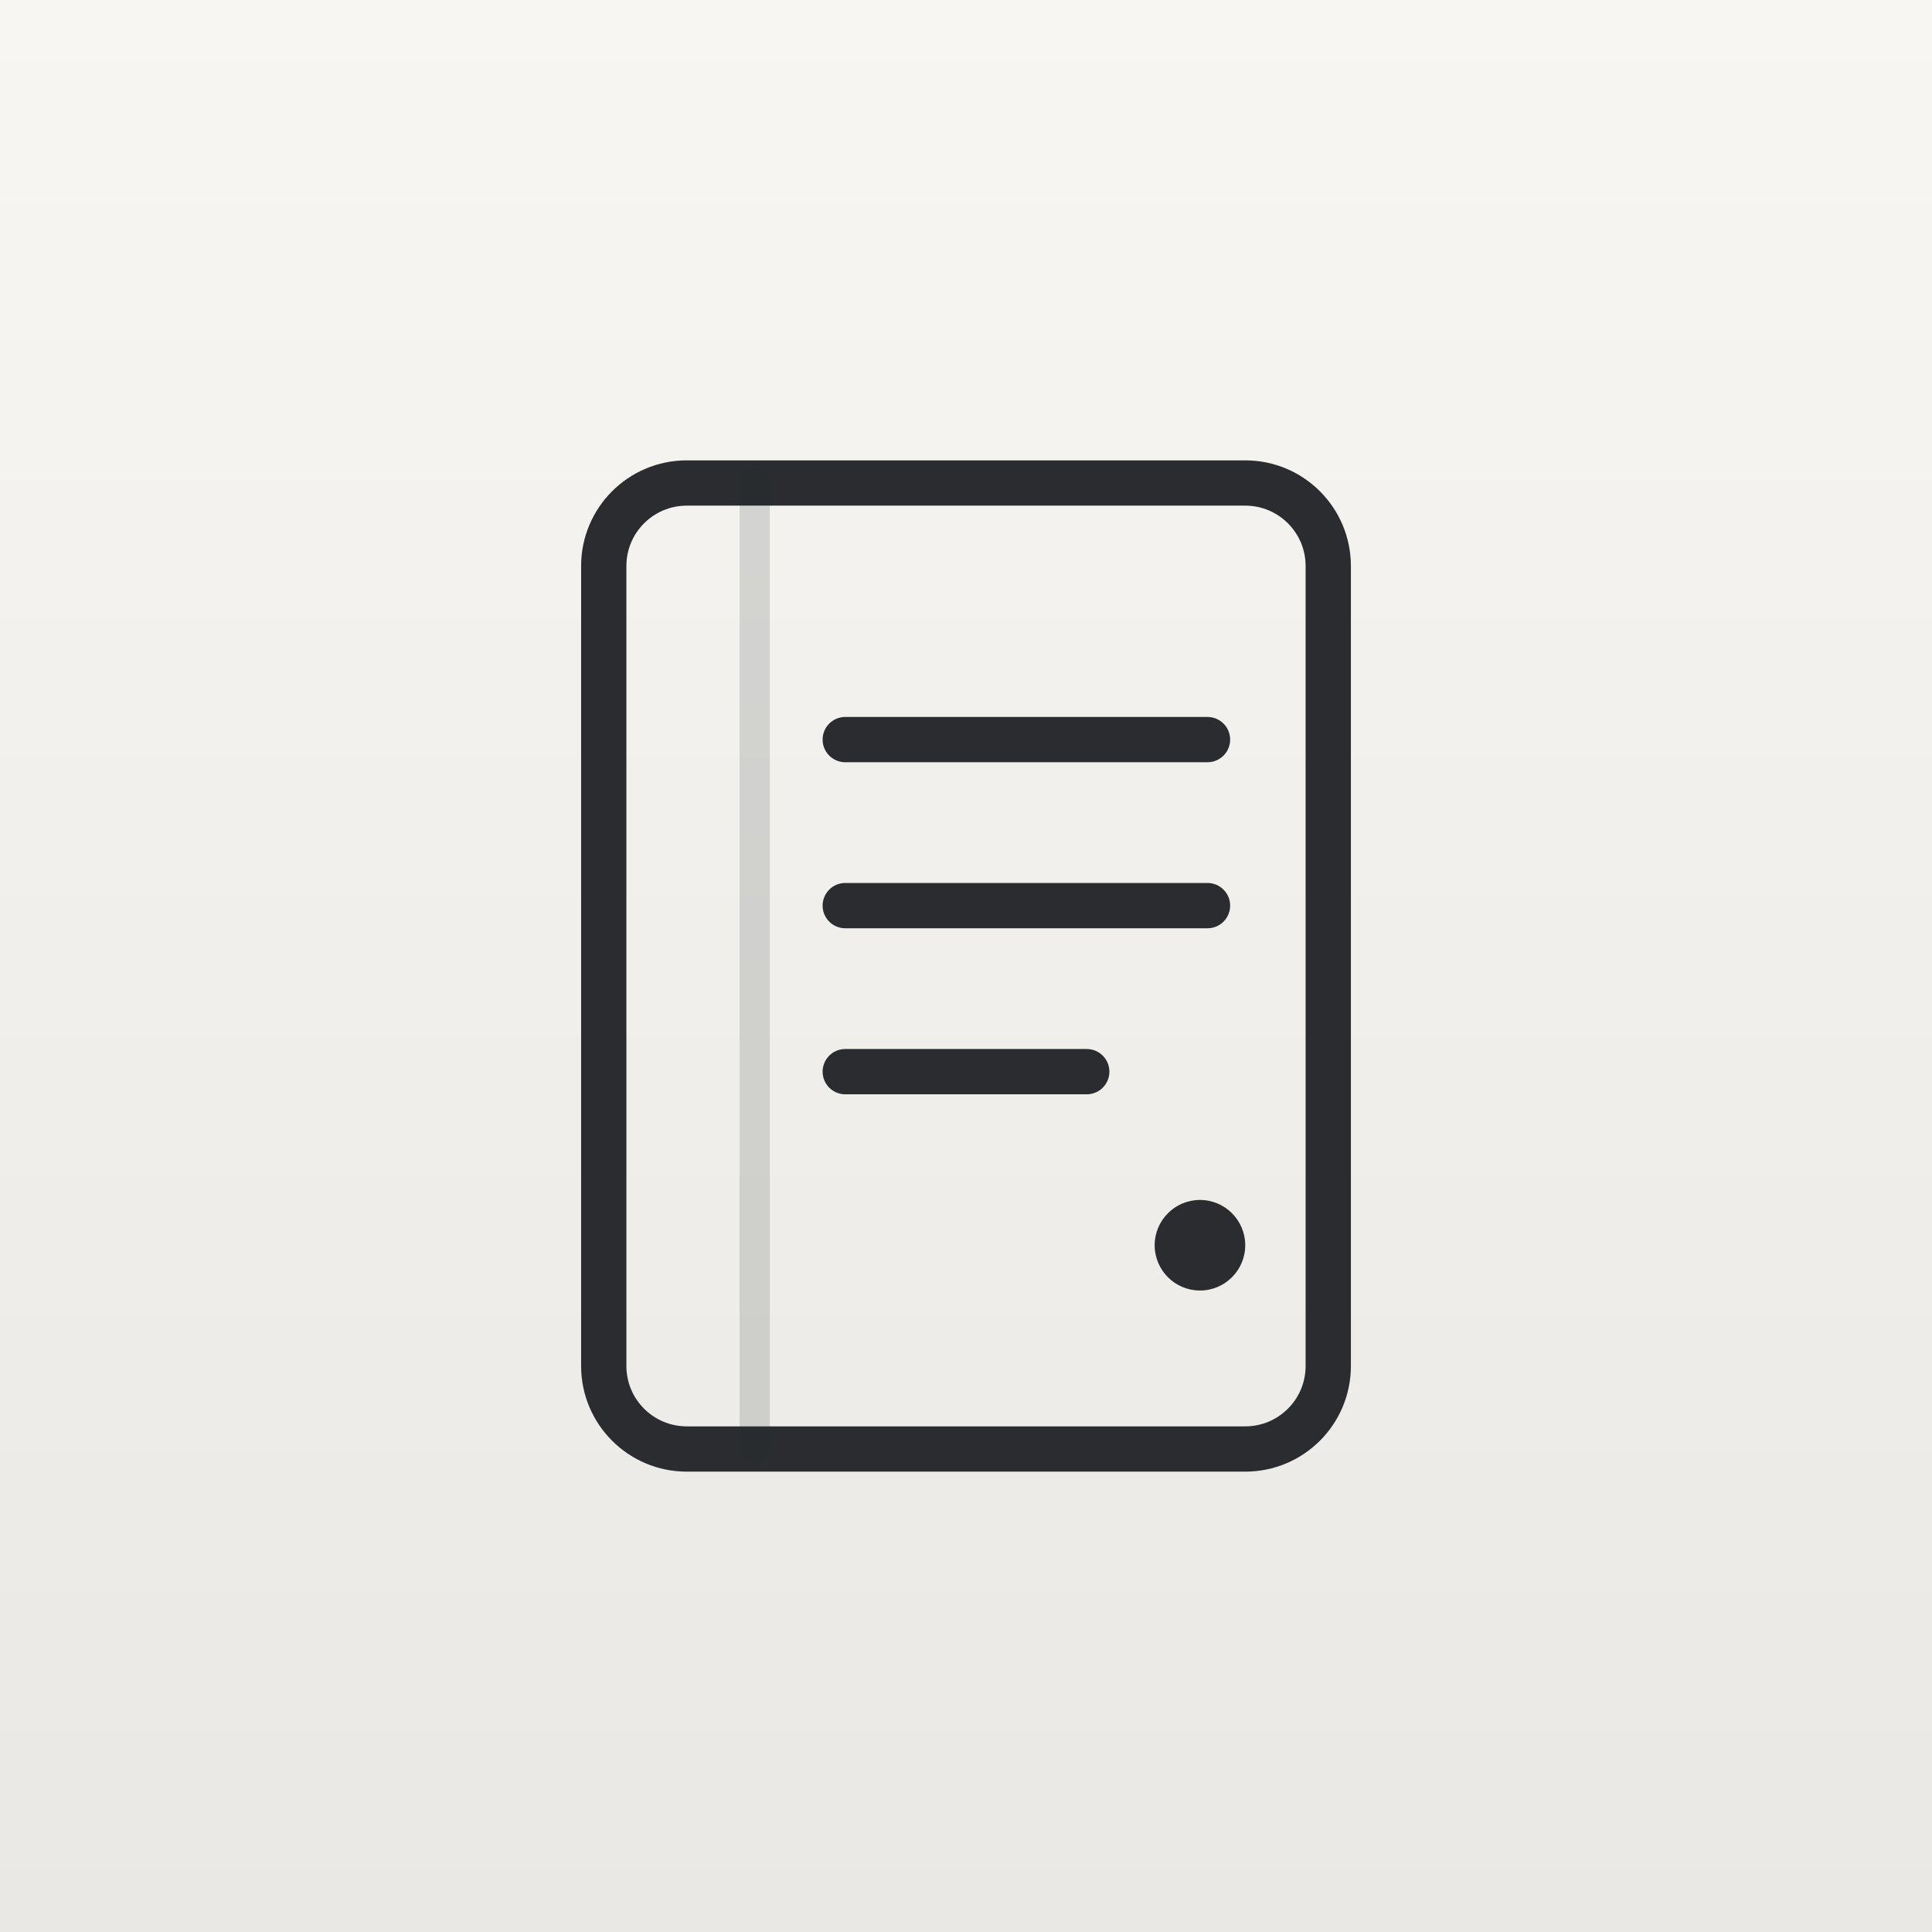
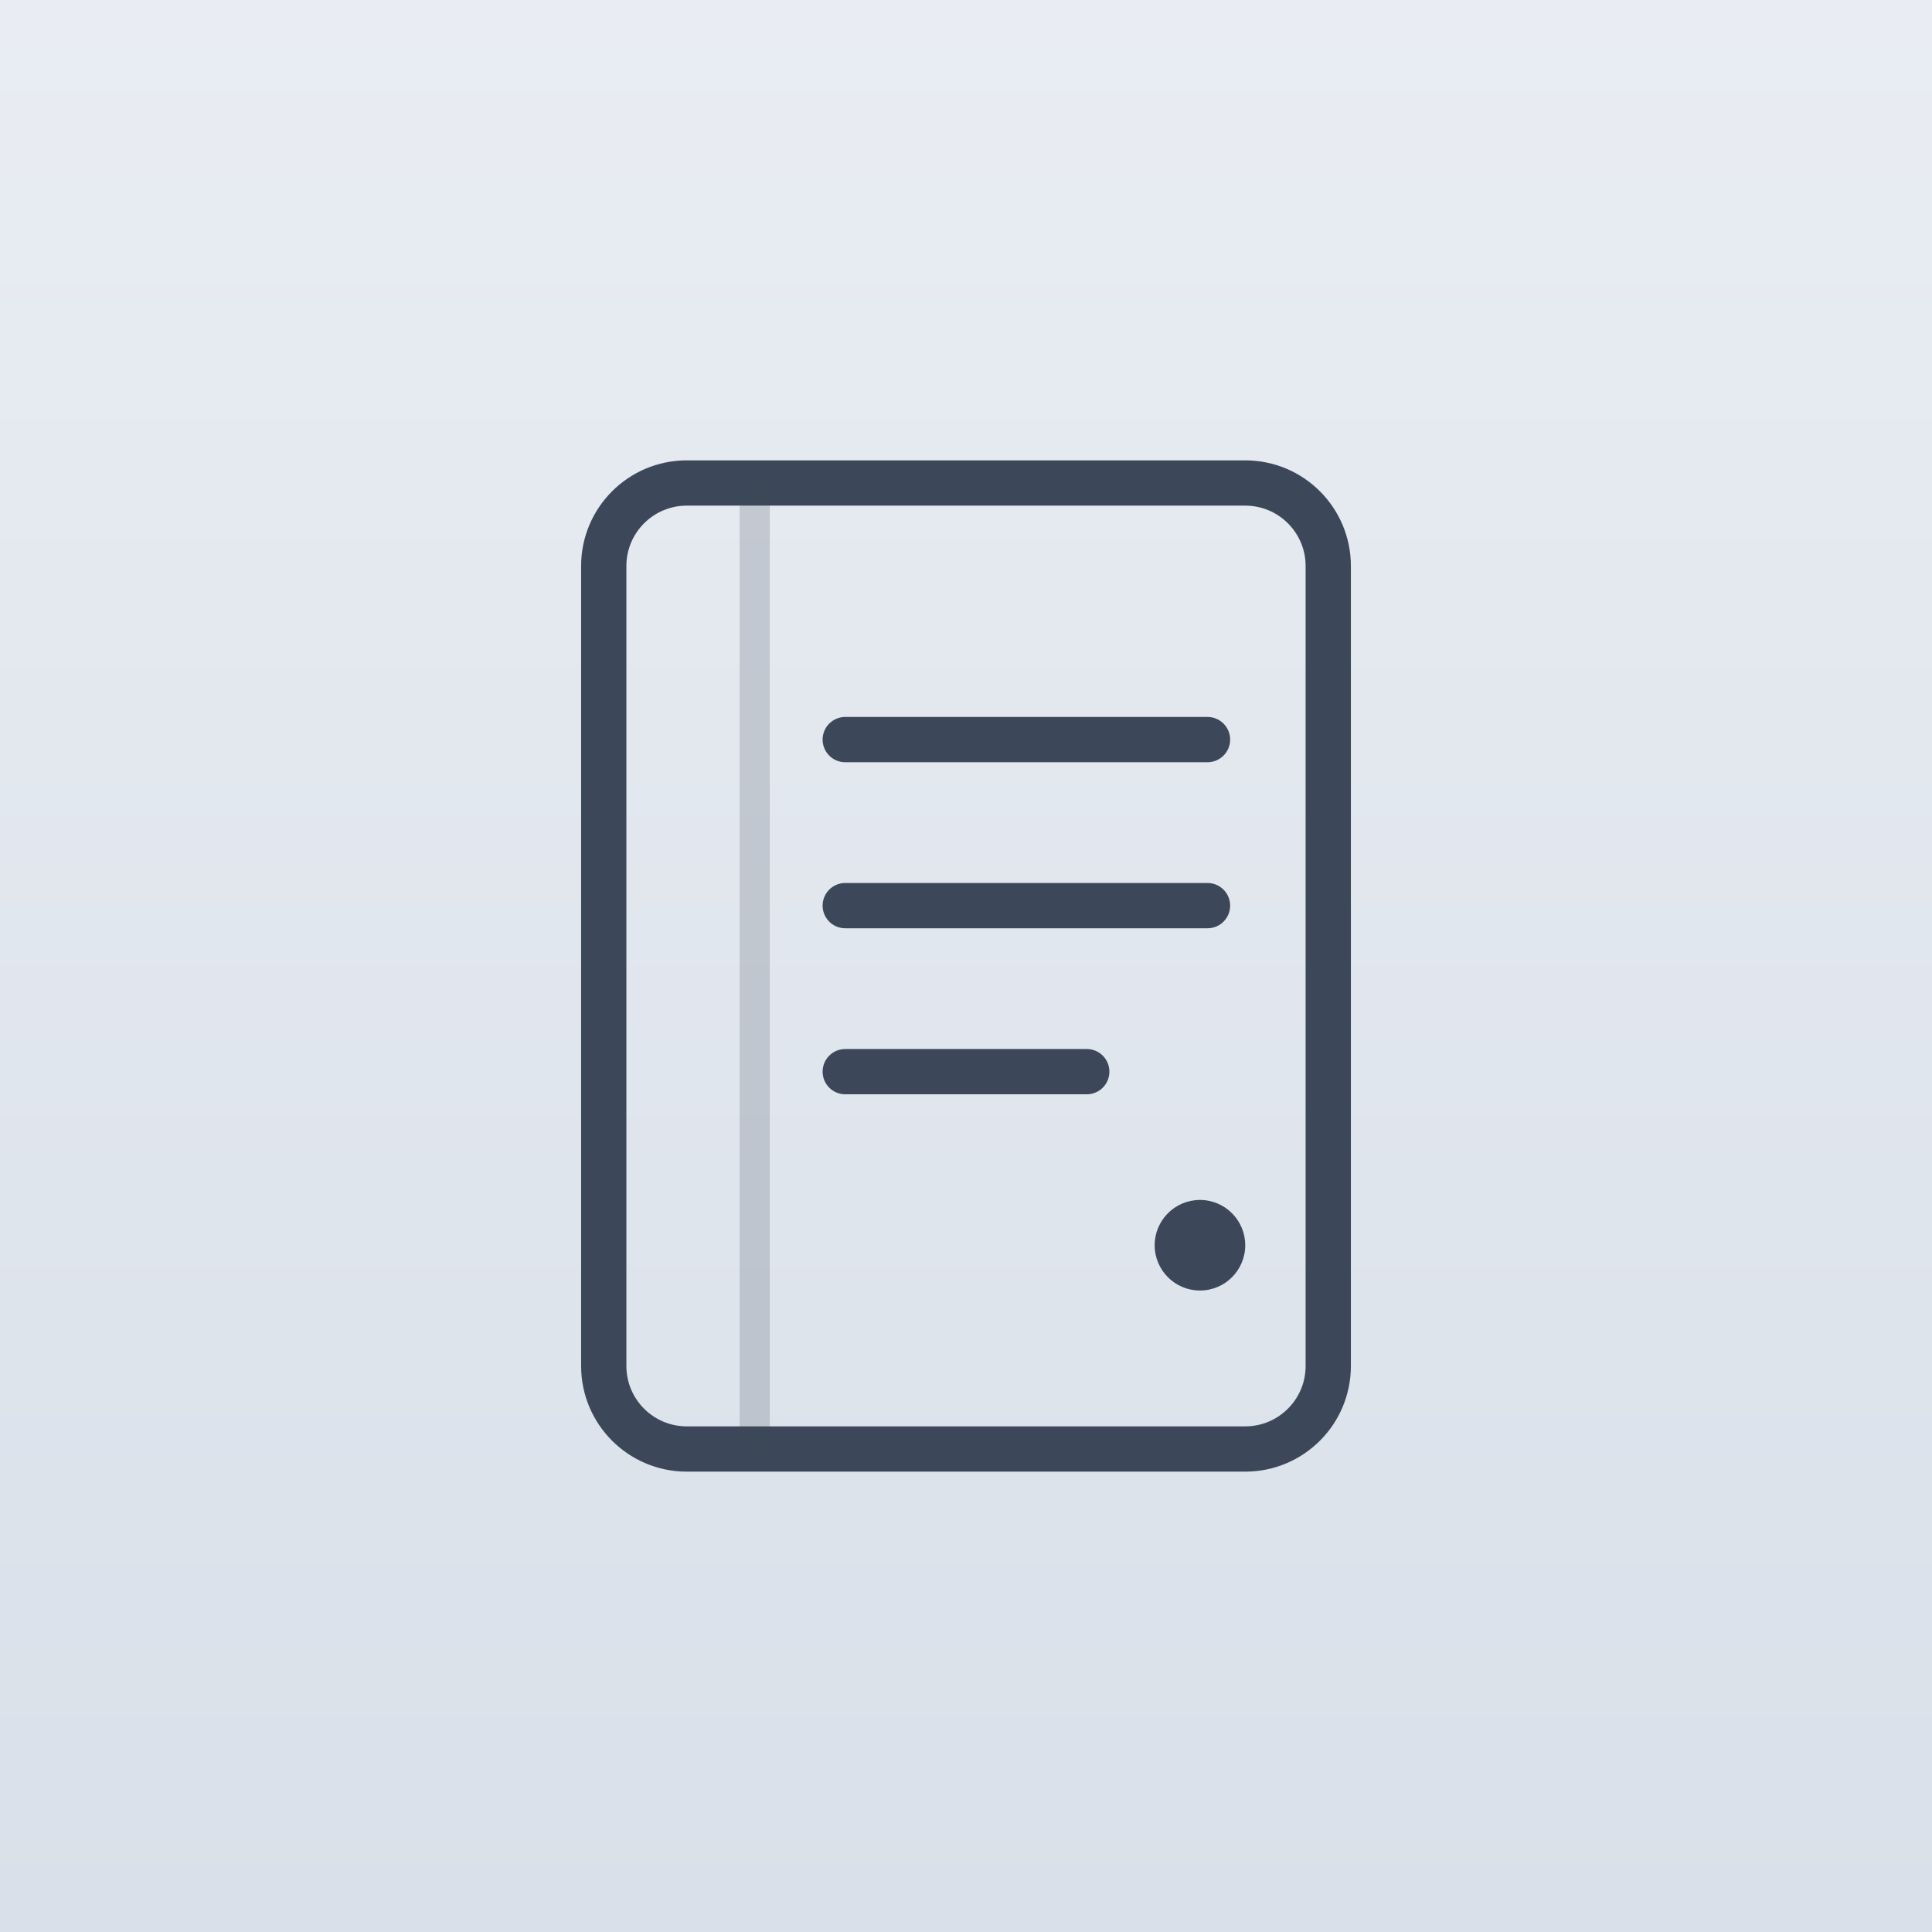
<svg xmlns="http://www.w3.org/2000/svg" viewBox="0 0 512 512">
  <defs>
    <linearGradient id="gpage" x1="0" y1="0" x2="0" y2="1">
-       <stop offset="0" stop-color="#f7f6f3" />
-       <stop offset="1" stop-color="#e9e8e4" />
+       <stop offset="0" stop-color="#e9edf3" />
+       <stop offset="1" stop-color="#d9e0e9" />
    </linearGradient>
  </defs>
  <rect width="512" height="512" fill="url(#gpage)" />
-   <g fill="none" stroke="#2a2c30" stroke-width="12" stroke-linecap="round" stroke-linejoin="round">
+   <g fill="none" stroke="#3c4859" stroke-width="12" stroke-linecap="round" stroke-linejoin="round">
    <rect x="160" y="128" width="192" height="256" rx="22" />
-     <path d="M200 128v256" stroke="rgba(42,44,48,.16)" stroke-width="8" />
+     <path d="M200 128v256" stroke="rgba(60,72,89,.2)" stroke-width="8" />
    <path d="M224 196h96M224 240h96M224 284h64" />
-     <circle cx="318" cy="330" r="12" fill="#2a2c30" stroke="none" />
+     <circle cx="318" cy="330" r="12" fill="#3c4859" stroke="none" />
  </g>
</svg>
